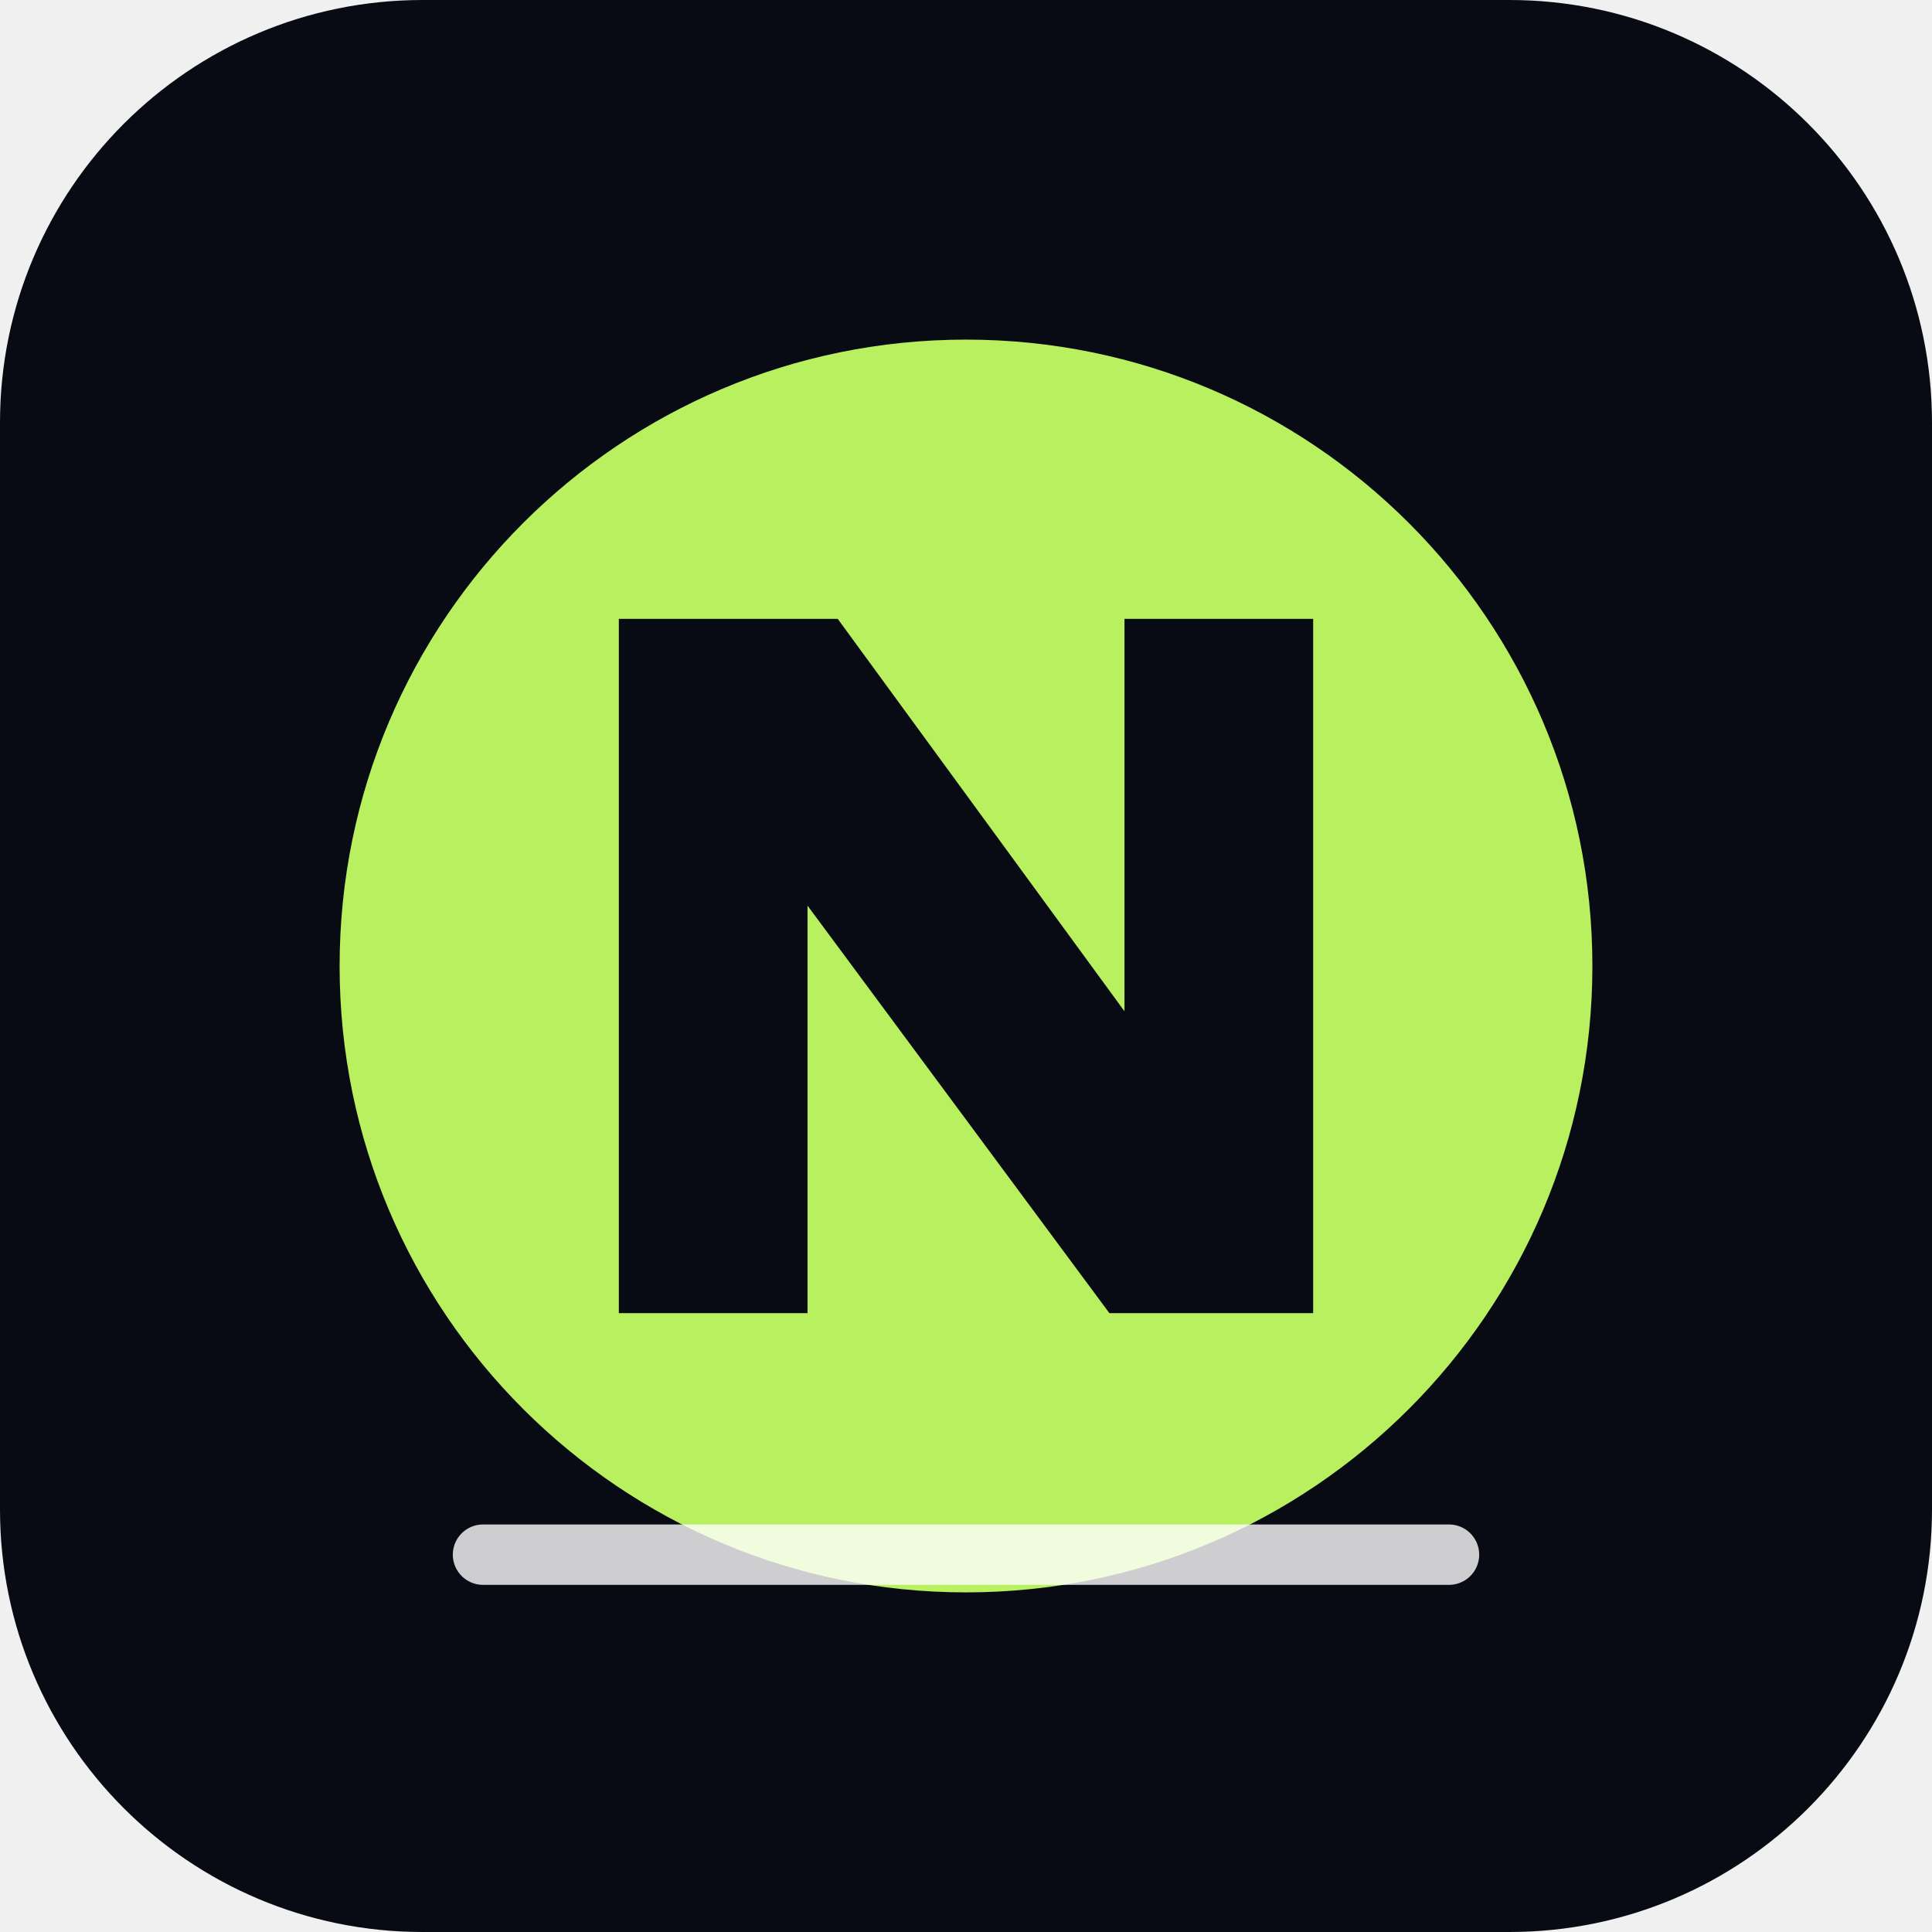
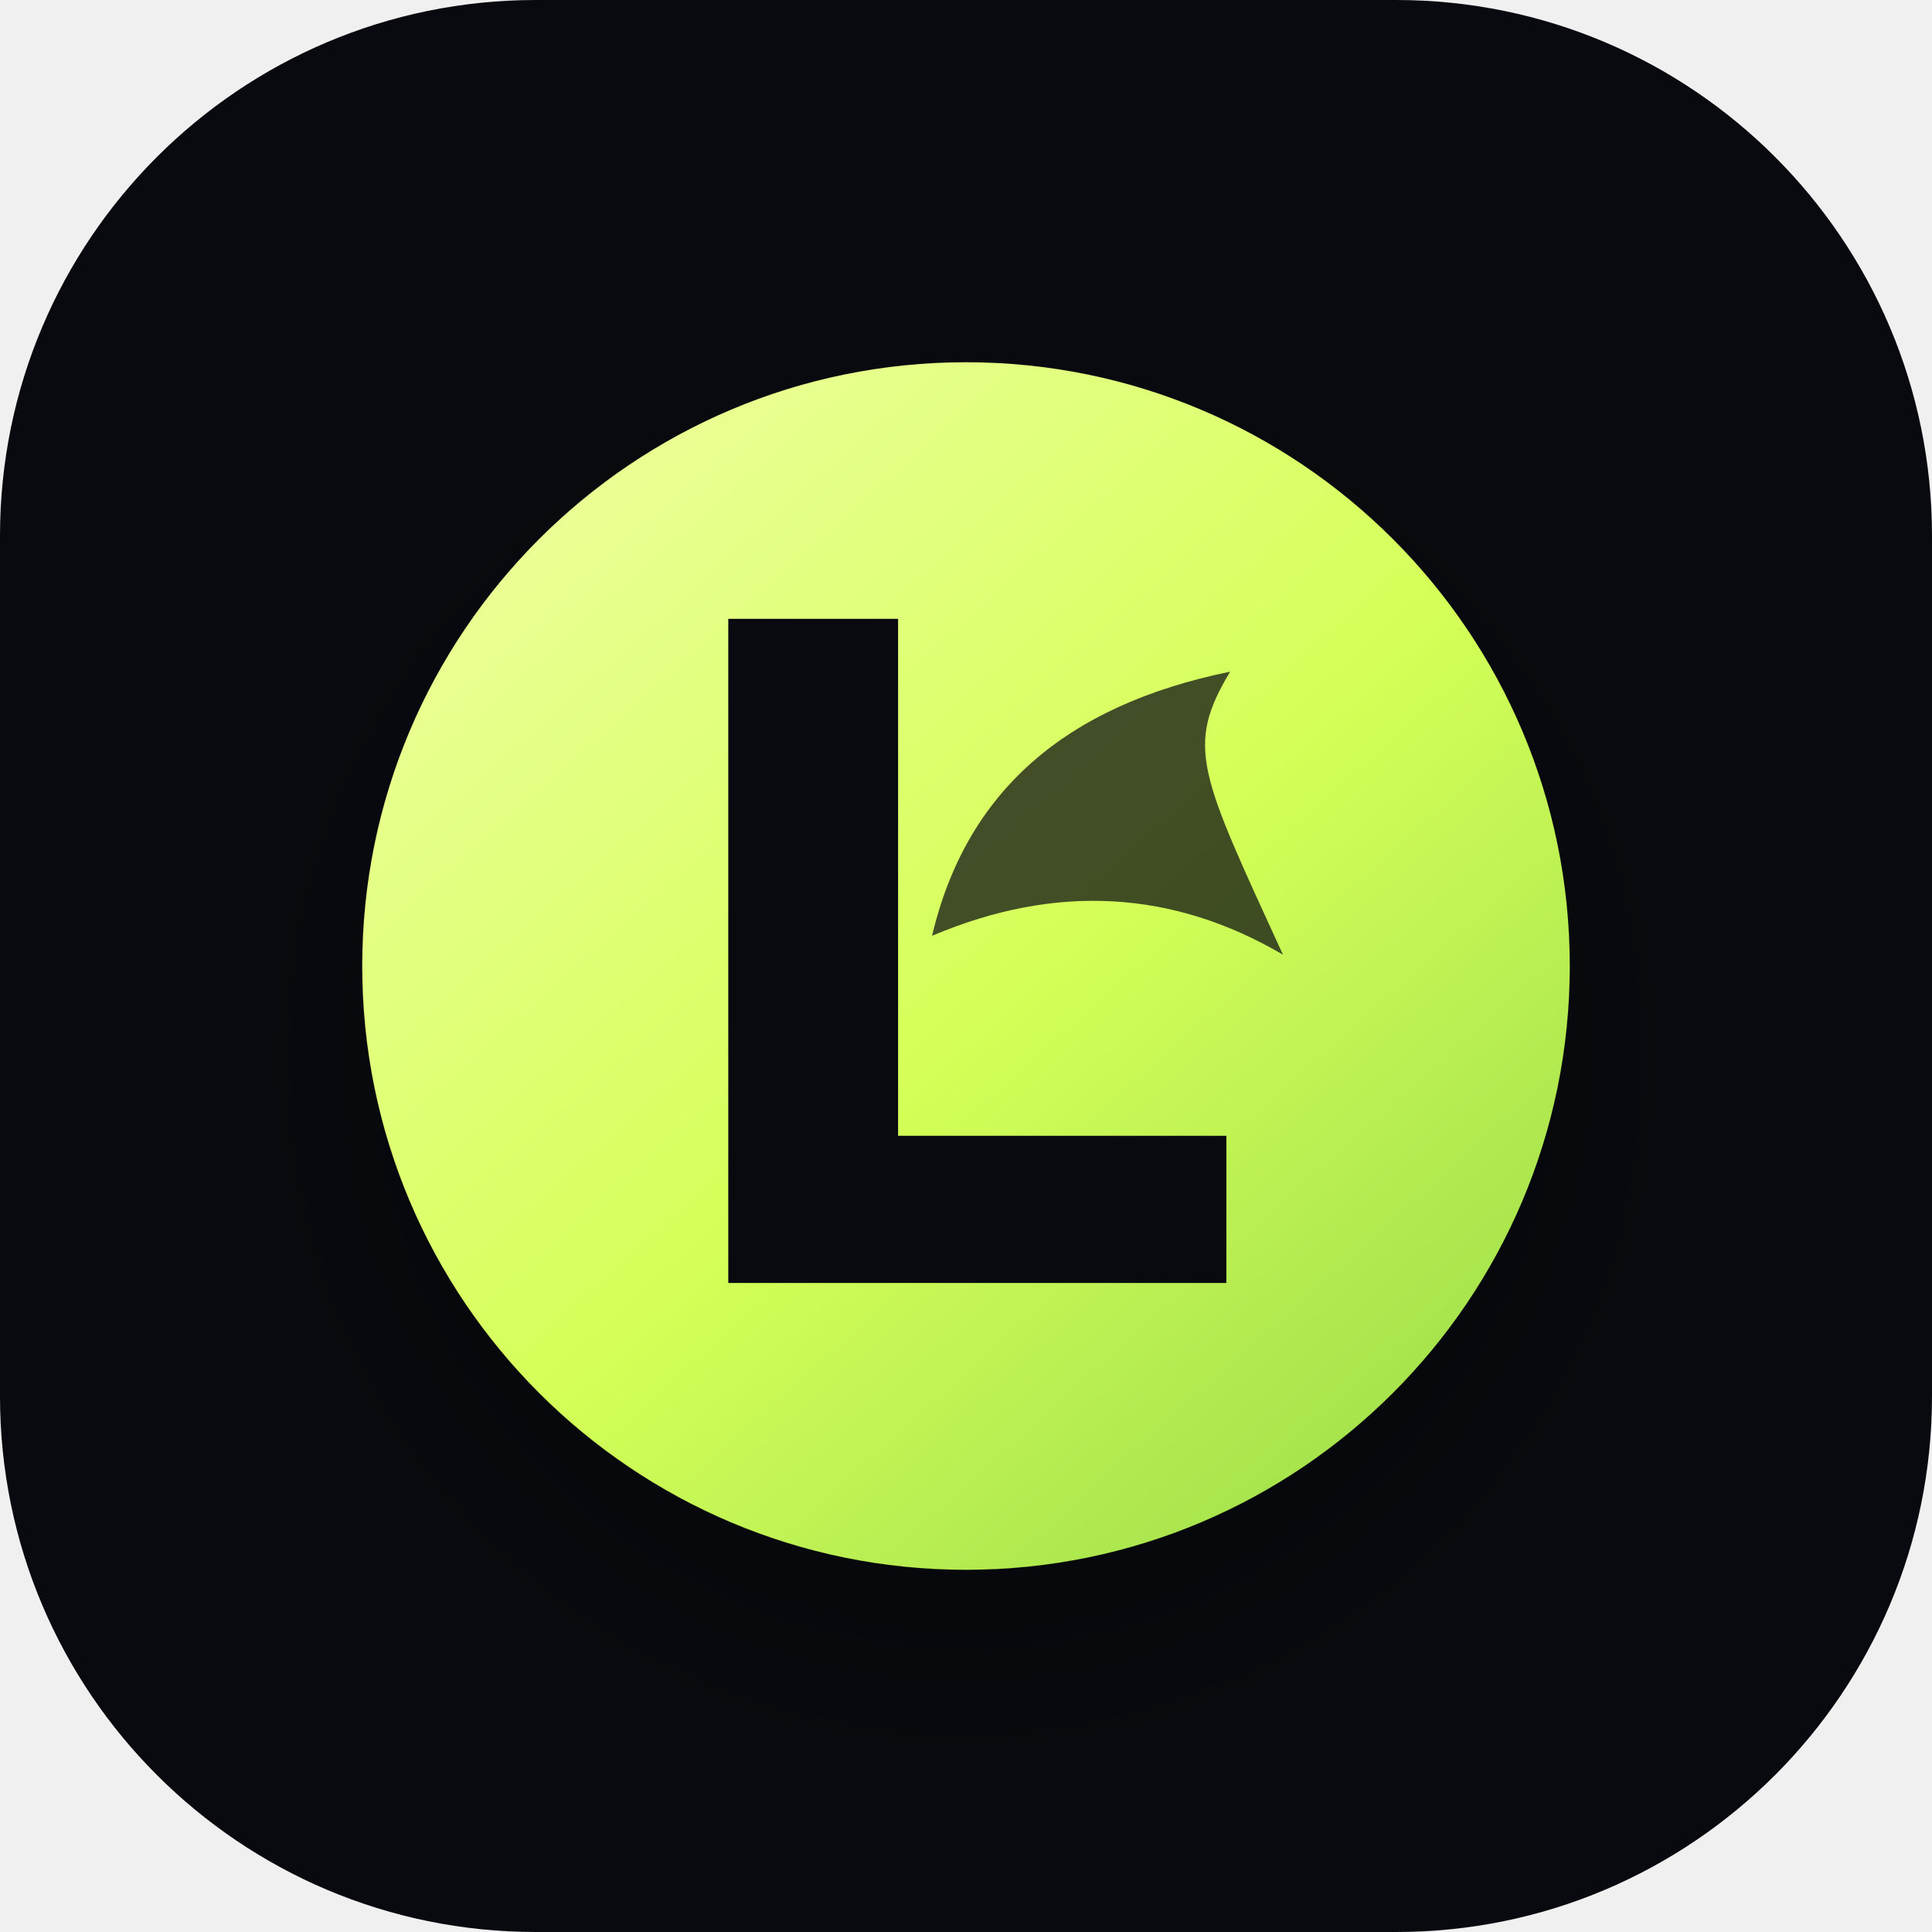
- <svg xmlns="http://www.w3.org/2000/svg" viewBox="0 0 256 256">
-   <rect width="256" height="256" rx="56" fill="#080b13" />
-   <circle cx="128" cy="128" r="83" fill="#b8f05f" />
-   <path d="M82 174V82h29l38 52V82h25v92h-27l-40-54v54H82Z" fill="#080b13" />
-   <path d="M64 206h128" stroke="#fff" stroke-width="8" stroke-linecap="round" opacity=".8" />
+ <svg xmlns="http://www.w3.org/2000/svg" viewBox="0 0 512 512">
+   <defs>
+     <linearGradient id="g" x1="92" y1="70" x2="424" y2="442" gradientUnits="userSpaceOnUse">
+       <stop stop-color="#f4ffb2" />
+       <stop offset=".52" stop-color="#d5ff58" />
+       <stop offset="1" stop-color="#8bd447" />
+     </linearGradient>
+     <filter id="s" x="-20%" y="-20%" width="140%" height="140%">
+       <feDropShadow dx="0" dy="24" stdDeviation="22" flood-color="#080a0f" flood-opacity=".28" />
+     </filter>
+   </defs>
+   <rect width="512" height="512" rx="142" fill="#080a0f" />
+   <circle cx="256" cy="256" r="160" fill="url(#g)" filter="url(#s)" />
+   <path d="M193 340V164h45v137h87v39H193Z" fill="#080a0f" />
+   <path d="M326 178c-44 9-70 32-79 70 33-14 64-12 93 5-22-48-26-55-14-75Z" fill="#080a0f" opacity=".72" />
</svg>
